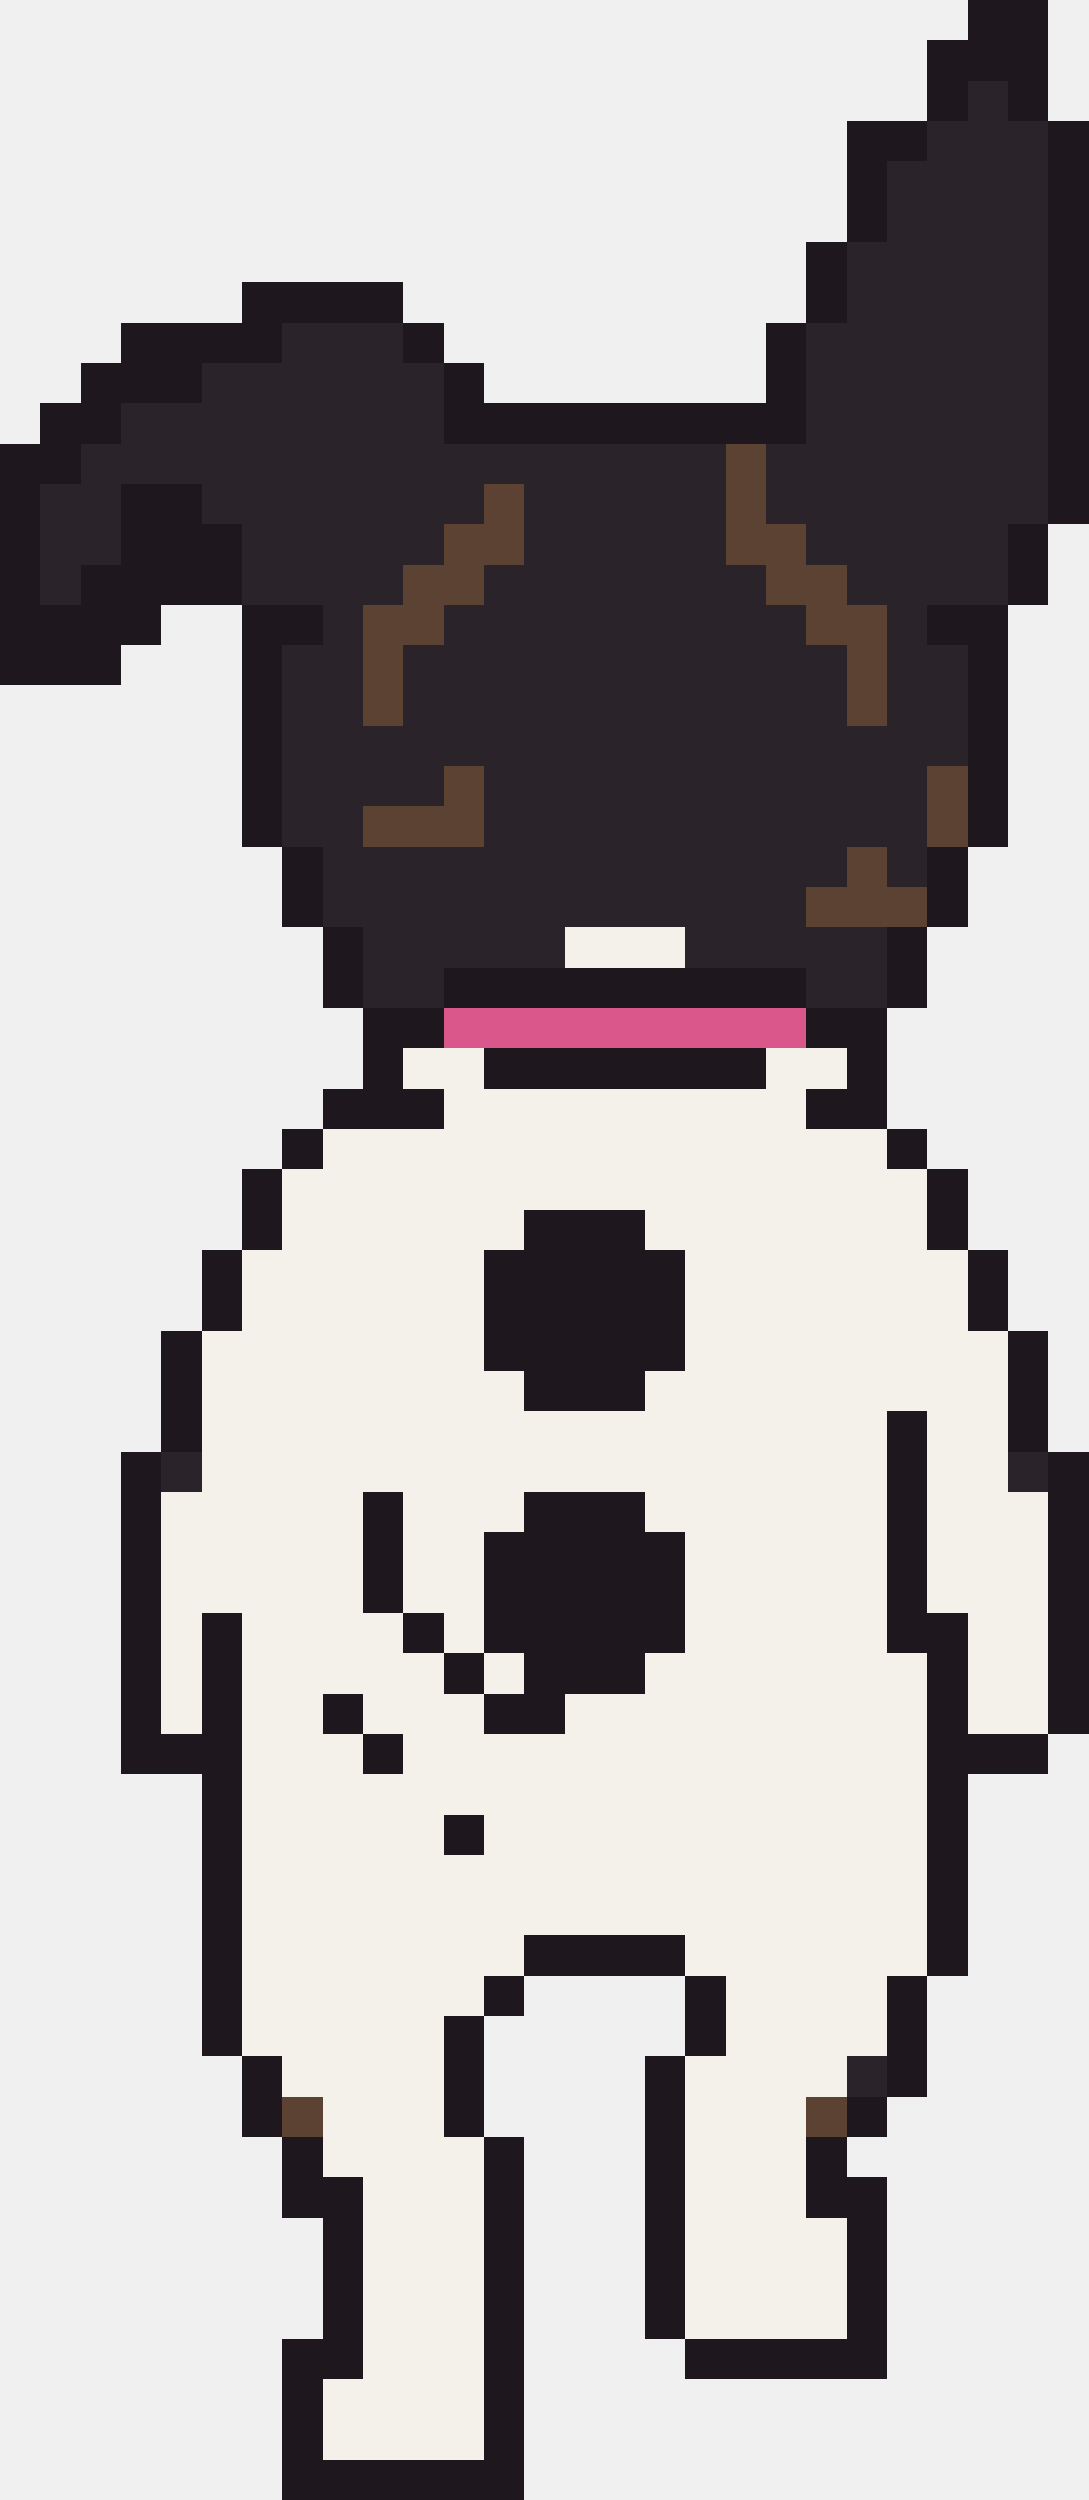
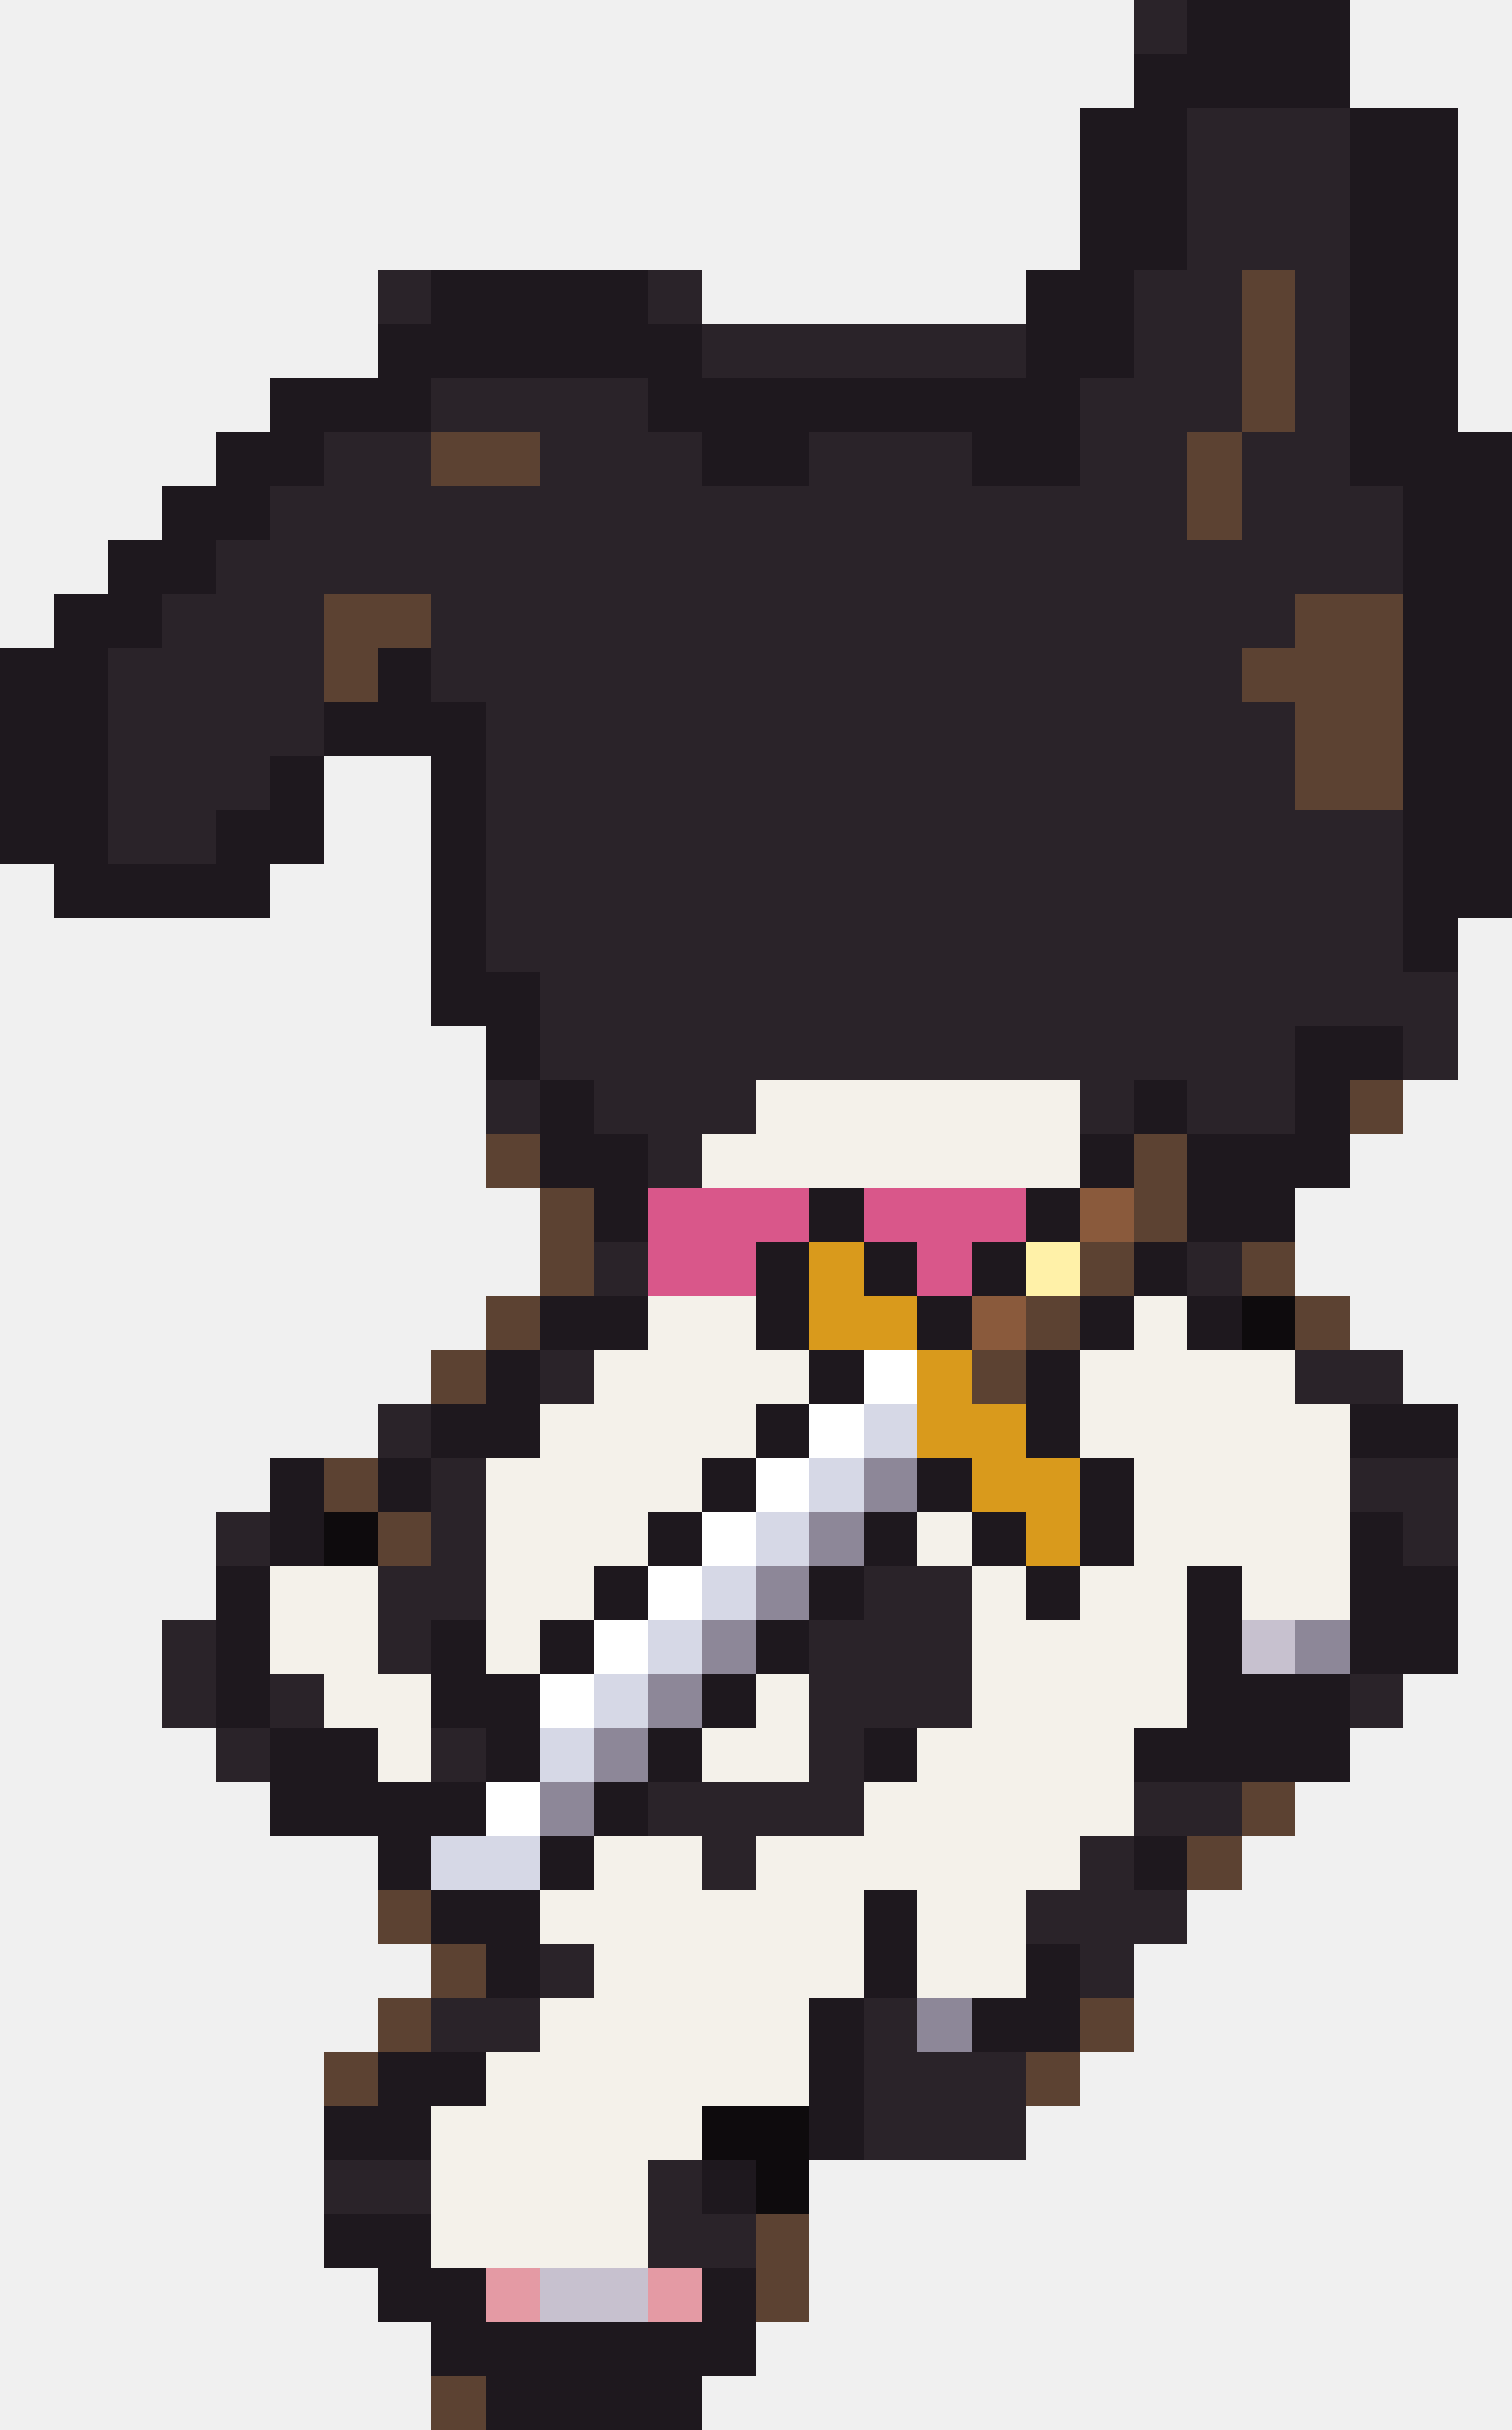
- <svg xmlns="http://www.w3.org/2000/svg" width="27" height="62" viewBox="0 0 27 62" shape-rendering="crispEdges">
-   <rect x="24" y="0" width="2" height="1" fill="#1e181e" />
-   <rect x="23" y="1" width="3" height="1" fill="#1e181e" />
-   <rect x="23" y="2" width="1" height="1" fill="#1e181e" />
-   <rect x="24" y="2" width="1" height="1" fill="#2a2329" />
-   <rect x="25" y="2" width="1" height="1" fill="#1e181e" />
-   <rect x="21" y="3" width="2" height="1" fill="#1e181e" />
-   <rect x="23" y="3" width="3" height="1" fill="#2a2329" />
-   <rect x="26" y="3" width="1" height="1" fill="#1e181e" />
-   <rect x="21" y="4" width="1" height="1" fill="#1e181e" />
-   <rect x="22" y="4" width="4" height="1" fill="#2a2329" />
-   <rect x="26" y="4" width="1" height="1" fill="#1e181e" />
-   <rect x="21" y="5" width="1" height="1" fill="#1e181e" />
-   <rect x="22" y="5" width="4" height="1" fill="#2a2329" />
-   <rect x="26" y="5" width="1" height="1" fill="#1e181e" />
-   <rect x="20" y="6" width="1" height="1" fill="#1e181e" />
-   <rect x="21" y="6" width="5" height="1" fill="#2a2329" />
-   <rect x="26" y="6" width="1" height="1" fill="#1e181e" />
-   <rect x="6" y="7" width="4" height="1" fill="#1e181e" />
-   <rect x="20" y="7" width="1" height="1" fill="#1e181e" />
-   <rect x="21" y="7" width="5" height="1" fill="#2a2329" />
-   <rect x="26" y="7" width="1" height="1" fill="#1e181e" />
-   <rect x="3" y="8" width="4" height="1" fill="#1e181e" />
-   <rect x="7" y="8" width="3" height="1" fill="#2a2329" />
-   <rect x="10" y="8" width="1" height="1" fill="#1e181e" />
-   <rect x="19" y="8" width="1" height="1" fill="#1e181e" />
-   <rect x="20" y="8" width="6" height="1" fill="#2a2329" />
-   <rect x="26" y="8" width="1" height="1" fill="#1e181e" />
-   <rect x="2" y="9" width="3" height="1" fill="#1e181e" />
-   <rect x="5" y="9" width="6" height="1" fill="#2a2329" />
-   <rect x="11" y="9" width="1" height="1" fill="#1e181e" />
-   <rect x="19" y="9" width="1" height="1" fill="#1e181e" />
-   <rect x="20" y="9" width="6" height="1" fill="#2a2329" />
-   <rect x="26" y="9" width="1" height="1" fill="#1e181e" />
-   <rect x="1" y="10" width="2" height="1" fill="#1e181e" />
-   <rect x="3" y="10" width="8" height="1" fill="#2a2329" />
-   <rect x="11" y="10" width="9" height="1" fill="#1e181e" />
-   <rect x="20" y="10" width="6" height="1" fill="#2a2329" />
-   <rect x="26" y="10" width="1" height="1" fill="#1e181e" />
-   <rect x="0" y="11" width="2" height="1" fill="#1e181e" />
-   <rect x="2" y="11" width="16" height="1" fill="#2a2329" />
-   <rect x="18" y="11" width="1" height="1" fill="#5c4232" />
-   <rect x="19" y="11" width="7" height="1" fill="#2a2329" />
-   <rect x="26" y="11" width="1" height="1" fill="#1e181e" />
-   <rect x="0" y="12" width="1" height="1" fill="#1e181e" />
-   <rect x="1" y="12" width="2" height="1" fill="#2a2329" />
-   <rect x="3" y="12" width="2" height="1" fill="#1e181e" />
-   <rect x="5" y="12" width="7" height="1" fill="#2a2329" />
-   <rect x="12" y="12" width="1" height="1" fill="#5c4232" />
-   <rect x="13" y="12" width="5" height="1" fill="#2a2329" />
-   <rect x="18" y="12" width="1" height="1" fill="#5c4232" />
-   <rect x="19" y="12" width="7" height="1" fill="#2a2329" />
-   <rect x="26" y="12" width="1" height="1" fill="#1e181e" />
-   <rect x="0" y="13" width="1" height="1" fill="#1e181e" />
-   <rect x="1" y="13" width="2" height="1" fill="#2a2329" />
-   <rect x="3" y="13" width="3" height="1" fill="#1e181e" />
-   <rect x="6" y="13" width="5" height="1" fill="#2a2329" />
-   <rect x="11" y="13" width="2" height="1" fill="#5c4232" />
-   <rect x="13" y="13" width="5" height="1" fill="#2a2329" />
-   <rect x="18" y="13" width="2" height="1" fill="#5c4232" />
-   <rect x="20" y="13" width="5" height="1" fill="#2a2329" />
-   <rect x="25" y="13" width="1" height="1" fill="#1e181e" />
-   <rect x="0" y="14" width="1" height="1" fill="#1e181e" />
-   <rect x="1" y="14" width="1" height="1" fill="#2a2329" />
-   <rect x="2" y="14" width="4" height="1" fill="#1e181e" />
-   <rect x="6" y="14" width="4" height="1" fill="#2a2329" />
-   <rect x="10" y="14" width="2" height="1" fill="#5c4232" />
-   <rect x="12" y="14" width="7" height="1" fill="#2a2329" />
-   <rect x="19" y="14" width="2" height="1" fill="#5c4232" />
-   <rect x="21" y="14" width="4" height="1" fill="#2a2329" />
-   <rect x="25" y="14" width="1" height="1" fill="#1e181e" />
-   <rect x="0" y="15" width="4" height="1" fill="#1e181e" />
-   <rect x="6" y="15" width="2" height="1" fill="#1e181e" />
-   <rect x="8" y="15" width="1" height="1" fill="#2a2329" />
-   <rect x="9" y="15" width="2" height="1" fill="#5c4232" />
-   <rect x="11" y="15" width="9" height="1" fill="#2a2329" />
-   <rect x="20" y="15" width="2" height="1" fill="#5c4232" />
-   <rect x="22" y="15" width="1" height="1" fill="#2a2329" />
-   <rect x="23" y="15" width="2" height="1" fill="#1e181e" />
-   <rect x="0" y="16" width="3" height="1" fill="#1e181e" />
-   <rect x="6" y="16" width="1" height="1" fill="#1e181e" />
-   <rect x="7" y="16" width="2" height="1" fill="#2a2329" />
-   <rect x="9" y="16" width="1" height="1" fill="#5c4232" />
-   <rect x="10" y="16" width="11" height="1" fill="#2a2329" />
-   <rect x="21" y="16" width="1" height="1" fill="#5c4232" />
-   <rect x="22" y="16" width="2" height="1" fill="#2a2329" />
-   <rect x="24" y="16" width="1" height="1" fill="#1e181e" />
-   <rect x="6" y="17" width="1" height="1" fill="#1e181e" />
-   <rect x="7" y="17" width="2" height="1" fill="#2a2329" />
-   <rect x="9" y="17" width="1" height="1" fill="#5c4232" />
-   <rect x="10" y="17" width="11" height="1" fill="#2a2329" />
-   <rect x="21" y="17" width="1" height="1" fill="#5c4232" />
-   <rect x="22" y="17" width="2" height="1" fill="#2a2329" />
-   <rect x="24" y="17" width="1" height="1" fill="#1e181e" />
-   <rect x="6" y="18" width="1" height="1" fill="#1e181e" />
-   <rect x="7" y="18" width="17" height="1" fill="#2a2329" />
-   <rect x="24" y="18" width="1" height="1" fill="#1e181e" />
-   <rect x="6" y="19" width="1" height="1" fill="#1e181e" />
-   <rect x="7" y="19" width="4" height="1" fill="#2a2329" />
-   <rect x="11" y="19" width="1" height="1" fill="#5c4232" />
-   <rect x="12" y="19" width="11" height="1" fill="#2a2329" />
-   <rect x="23" y="19" width="1" height="1" fill="#5c4232" />
-   <rect x="24" y="19" width="1" height="1" fill="#1e181e" />
-   <rect x="6" y="20" width="1" height="1" fill="#1e181e" />
-   <rect x="7" y="20" width="2" height="1" fill="#2a2329" />
-   <rect x="9" y="20" width="3" height="1" fill="#5c4232" />
-   <rect x="12" y="20" width="11" height="1" fill="#2a2329" />
-   <rect x="23" y="20" width="1" height="1" fill="#5c4232" />
+ <svg xmlns="http://www.w3.org/2000/svg" width="28" height="45" viewBox="0 0 28 45" shape-rendering="crispEdges">
+   <rect x="21" y="0" width="1" height="1" fill="#2a2329" />
+   <rect x="22" y="0" width="3" height="1" fill="#1e181e" />
+   <rect x="21" y="1" width="4" height="1" fill="#1e181e" />
+   <rect x="20" y="2" width="2" height="1" fill="#1e181e" />
+   <rect x="22" y="2" width="3" height="1" fill="#2a2329" />
+   <rect x="25" y="2" width="2" height="1" fill="#1e181e" />
+   <rect x="20" y="3" width="2" height="1" fill="#1e181e" />
+   <rect x="22" y="3" width="3" height="1" fill="#2a2329" />
+   <rect x="25" y="3" width="2" height="1" fill="#1e181e" />
+   <rect x="20" y="4" width="2" height="1" fill="#1e181e" />
+   <rect x="22" y="4" width="3" height="1" fill="#2a2329" />
+   <rect x="25" y="4" width="2" height="1" fill="#1e181e" />
+   <rect x="7" y="5" width="1" height="1" fill="#2a2329" />
+   <rect x="8" y="5" width="4" height="1" fill="#1e181e" />
+   <rect x="12" y="5" width="1" height="1" fill="#2a2329" />
+   <rect x="19" y="5" width="2" height="1" fill="#1e181e" />
+   <rect x="21" y="5" width="2" height="1" fill="#2a2329" />
+   <rect x="23" y="5" width="1" height="1" fill="#5c4232" />
+   <rect x="24" y="5" width="1" height="1" fill="#2a2329" />
+   <rect x="25" y="5" width="2" height="1" fill="#1e181e" />
+   <rect x="7" y="6" width="6" height="1" fill="#1e181e" />
+   <rect x="13" y="6" width="6" height="1" fill="#2a2329" />
+   <rect x="19" y="6" width="2" height="1" fill="#1e181e" />
+   <rect x="21" y="6" width="2" height="1" fill="#2a2329" />
+   <rect x="23" y="6" width="1" height="1" fill="#5c4232" />
+   <rect x="24" y="6" width="1" height="1" fill="#2a2329" />
+   <rect x="25" y="6" width="2" height="1" fill="#1e181e" />
+   <rect x="5" y="7" width="3" height="1" fill="#1e181e" />
+   <rect x="8" y="7" width="4" height="1" fill="#2a2329" />
+   <rect x="12" y="7" width="8" height="1" fill="#1e181e" />
+   <rect x="20" y="7" width="3" height="1" fill="#2a2329" />
+   <rect x="23" y="7" width="1" height="1" fill="#5c4232" />
+   <rect x="24" y="7" width="1" height="1" fill="#2a2329" />
+   <rect x="25" y="7" width="2" height="1" fill="#1e181e" />
+   <rect x="4" y="8" width="2" height="1" fill="#1e181e" />
+   <rect x="6" y="8" width="2" height="1" fill="#2a2329" />
+   <rect x="8" y="8" width="2" height="1" fill="#5c4232" />
+   <rect x="10" y="8" width="3" height="1" fill="#2a2329" />
+   <rect x="13" y="8" width="2" height="1" fill="#1e181e" />
+   <rect x="15" y="8" width="3" height="1" fill="#2a2329" />
+   <rect x="18" y="8" width="2" height="1" fill="#1e181e" />
+   <rect x="20" y="8" width="2" height="1" fill="#2a2329" />
+   <rect x="22" y="8" width="1" height="1" fill="#5c4232" />
+   <rect x="23" y="8" width="2" height="1" fill="#2a2329" />
+   <rect x="25" y="8" width="3" height="1" fill="#1e181e" />
+   <rect x="3" y="9" width="2" height="1" fill="#1e181e" />
+   <rect x="5" y="9" width="17" height="1" fill="#2a2329" />
+   <rect x="22" y="9" width="1" height="1" fill="#5c4232" />
+   <rect x="23" y="9" width="3" height="1" fill="#2a2329" />
+   <rect x="26" y="9" width="2" height="1" fill="#1e181e" />
+   <rect x="2" y="10" width="2" height="1" fill="#1e181e" />
+   <rect x="4" y="10" width="22" height="1" fill="#2a2329" />
+   <rect x="26" y="10" width="2" height="1" fill="#1e181e" />
+   <rect x="1" y="11" width="2" height="1" fill="#1e181e" />
+   <rect x="3" y="11" width="3" height="1" fill="#2a2329" />
+   <rect x="6" y="11" width="2" height="1" fill="#5c4232" />
+   <rect x="8" y="11" width="16" height="1" fill="#2a2329" />
+   <rect x="24" y="11" width="2" height="1" fill="#5c4232" />
+   <rect x="26" y="11" width="2" height="1" fill="#1e181e" />
+   <rect x="0" y="12" width="2" height="1" fill="#1e181e" />
+   <rect x="2" y="12" width="4" height="1" fill="#2a2329" />
+   <rect x="6" y="12" width="1" height="1" fill="#5c4232" />
+   <rect x="7" y="12" width="1" height="1" fill="#1e181e" />
+   <rect x="8" y="12" width="15" height="1" fill="#2a2329" />
+   <rect x="23" y="12" width="3" height="1" fill="#5c4232" />
+   <rect x="26" y="12" width="2" height="1" fill="#1e181e" />
+   <rect x="0" y="13" width="2" height="1" fill="#1e181e" />
+   <rect x="2" y="13" width="4" height="1" fill="#2a2329" />
+   <rect x="6" y="13" width="3" height="1" fill="#1e181e" />
+   <rect x="9" y="13" width="15" height="1" fill="#2a2329" />
+   <rect x="24" y="13" width="2" height="1" fill="#5c4232" />
+   <rect x="26" y="13" width="2" height="1" fill="#1e181e" />
+   <rect x="0" y="14" width="2" height="1" fill="#1e181e" />
+   <rect x="2" y="14" width="3" height="1" fill="#2a2329" />
+   <rect x="5" y="14" width="1" height="1" fill="#1e181e" />
+   <rect x="8" y="14" width="1" height="1" fill="#1e181e" />
+   <rect x="9" y="14" width="15" height="1" fill="#2a2329" />
+   <rect x="24" y="14" width="2" height="1" fill="#5c4232" />
+   <rect x="26" y="14" width="2" height="1" fill="#1e181e" />
+   <rect x="0" y="15" width="2" height="1" fill="#1e181e" />
+   <rect x="2" y="15" width="2" height="1" fill="#2a2329" />
+   <rect x="4" y="15" width="2" height="1" fill="#1e181e" />
+   <rect x="8" y="15" width="1" height="1" fill="#1e181e" />
+   <rect x="9" y="15" width="17" height="1" fill="#2a2329" />
+   <rect x="26" y="15" width="2" height="1" fill="#1e181e" />
+   <rect x="1" y="16" width="4" height="1" fill="#1e181e" />
+   <rect x="8" y="16" width="1" height="1" fill="#1e181e" />
+   <rect x="9" y="16" width="17" height="1" fill="#2a2329" />
+   <rect x="26" y="16" width="2" height="1" fill="#1e181e" />
+   <rect x="8" y="17" width="1" height="1" fill="#1e181e" />
+   <rect x="9" y="17" width="17" height="1" fill="#2a2329" />
+   <rect x="26" y="17" width="1" height="1" fill="#1e181e" />
+   <rect x="8" y="18" width="2" height="1" fill="#1e181e" />
+   <rect x="10" y="18" width="17" height="1" fill="#2a2329" />
+   <rect x="9" y="19" width="1" height="1" fill="#1e181e" />
+   <rect x="10" y="19" width="14" height="1" fill="#2a2329" />
+   <rect x="24" y="19" width="2" height="1" fill="#1e181e" />
+   <rect x="26" y="19" width="1" height="1" fill="#2a2329" />
+   <rect x="9" y="20" width="1" height="1" fill="#2a2329" />
+   <rect x="10" y="20" width="1" height="1" fill="#1e181e" />
+   <rect x="11" y="20" width="3" height="1" fill="#2a2329" />
+   <rect x="14" y="20" width="6" height="1" fill="#f4f1ea" />
+   <rect x="20" y="20" width="1" height="1" fill="#2a2329" />
+   <rect x="21" y="20" width="1" height="1" fill="#1e181e" />
+   <rect x="22" y="20" width="2" height="1" fill="#2a2329" />
  <rect x="24" y="20" width="1" height="1" fill="#1e181e" />
-   <rect x="7" y="21" width="1" height="1" fill="#1e181e" />
-   <rect x="8" y="21" width="13" height="1" fill="#2a2329" />
+   <rect x="25" y="20" width="1" height="1" fill="#5c4232" />
+   <rect x="9" y="21" width="1" height="1" fill="#5c4232" />
+   <rect x="10" y="21" width="2" height="1" fill="#1e181e" />
+   <rect x="12" y="21" width="1" height="1" fill="#2a2329" />
+   <rect x="13" y="21" width="7" height="1" fill="#f4f1ea" />
+   <rect x="20" y="21" width="1" height="1" fill="#1e181e" />
  <rect x="21" y="21" width="1" height="1" fill="#5c4232" />
-   <rect x="22" y="21" width="1" height="1" fill="#2a2329" />
-   <rect x="23" y="21" width="1" height="1" fill="#1e181e" />
-   <rect x="7" y="22" width="1" height="1" fill="#1e181e" />
-   <rect x="8" y="22" width="12" height="1" fill="#2a2329" />
-   <rect x="20" y="22" width="3" height="1" fill="#5c4232" />
-   <rect x="23" y="22" width="1" height="1" fill="#1e181e" />
-   <rect x="8" y="23" width="1" height="1" fill="#1e181e" />
-   <rect x="9" y="23" width="5" height="1" fill="#2a2329" />
-   <rect x="14" y="23" width="3" height="1" fill="#f4f1ea" />
-   <rect x="17" y="23" width="5" height="1" fill="#2a2329" />
-   <rect x="22" y="23" width="1" height="1" fill="#1e181e" />
-   <rect x="8" y="24" width="1" height="1" fill="#1e181e" />
-   <rect x="9" y="24" width="2" height="1" fill="#2a2329" />
-   <rect x="11" y="24" width="9" height="1" fill="#1e181e" />
-   <rect x="20" y="24" width="2" height="1" fill="#2a2329" />
+   <rect x="22" y="21" width="3" height="1" fill="#1e181e" />
+   <rect x="10" y="22" width="1" height="1" fill="#5c4232" />
+   <rect x="11" y="22" width="1" height="1" fill="#1e181e" />
+   <rect x="12" y="22" width="3" height="1" fill="#d9578a" />
+   <rect x="15" y="22" width="1" height="1" fill="#1e181e" />
+   <rect x="16" y="22" width="3" height="1" fill="#d9578a" />
+   <rect x="19" y="22" width="1" height="1" fill="#1e181e" />
+   <rect x="20" y="22" width="1" height="1" fill="#8a5a3c" />
+   <rect x="21" y="22" width="1" height="1" fill="#5c4232" />
+   <rect x="22" y="22" width="2" height="1" fill="#1e181e" />
+   <rect x="10" y="23" width="1" height="1" fill="#5c4232" />
+   <rect x="11" y="23" width="1" height="1" fill="#2a2329" />
+   <rect x="12" y="23" width="2" height="1" fill="#d9578a" />
+   <rect x="14" y="23" width="1" height="1" fill="#1e181e" />
+   <rect x="15" y="23" width="1" height="1" fill="#d99a1c" />
+   <rect x="16" y="23" width="1" height="1" fill="#1e181e" />
+   <rect x="17" y="23" width="1" height="1" fill="#d9578a" />
+   <rect x="18" y="23" width="1" height="1" fill="#1e181e" />
+   <rect x="19" y="23" width="1" height="1" fill="#fff1a8" />
+   <rect x="20" y="23" width="1" height="1" fill="#5c4232" />
+   <rect x="21" y="23" width="1" height="1" fill="#1e181e" />
+   <rect x="22" y="23" width="1" height="1" fill="#2a2329" />
+   <rect x="23" y="23" width="1" height="1" fill="#5c4232" />
+   <rect x="9" y="24" width="1" height="1" fill="#5c4232" />
+   <rect x="10" y="24" width="2" height="1" fill="#1e181e" />
+   <rect x="12" y="24" width="2" height="1" fill="#f4f1ea" />
+   <rect x="14" y="24" width="1" height="1" fill="#1e181e" />
+   <rect x="15" y="24" width="2" height="1" fill="#d99a1c" />
+   <rect x="17" y="24" width="1" height="1" fill="#1e181e" />
+   <rect x="18" y="24" width="1" height="1" fill="#8a5a3c" />
+   <rect x="19" y="24" width="1" height="1" fill="#5c4232" />
+   <rect x="20" y="24" width="1" height="1" fill="#1e181e" />
+   <rect x="21" y="24" width="1" height="1" fill="#f4f1ea" />
  <rect x="22" y="24" width="1" height="1" fill="#1e181e" />
-   <rect x="9" y="25" width="2" height="1" fill="#1e181e" />
-   <rect x="11" y="25" width="9" height="1" fill="#d9578a" />
-   <rect x="20" y="25" width="2" height="1" fill="#1e181e" />
-   <rect x="9" y="26" width="1" height="1" fill="#1e181e" />
-   <rect x="10" y="26" width="2" height="1" fill="#f4f1ea" />
-   <rect x="12" y="26" width="7" height="1" fill="#1e181e" />
-   <rect x="19" y="26" width="2" height="1" fill="#f4f1ea" />
-   <rect x="21" y="26" width="1" height="1" fill="#1e181e" />
-   <rect x="8" y="27" width="3" height="1" fill="#1e181e" />
-   <rect x="11" y="27" width="9" height="1" fill="#f4f1ea" />
-   <rect x="20" y="27" width="2" height="1" fill="#1e181e" />
-   <rect x="7" y="28" width="1" height="1" fill="#1e181e" />
-   <rect x="8" y="28" width="14" height="1" fill="#f4f1ea" />
-   <rect x="22" y="28" width="1" height="1" fill="#1e181e" />
-   <rect x="6" y="29" width="1" height="1" fill="#1e181e" />
-   <rect x="7" y="29" width="16" height="1" fill="#f4f1ea" />
-   <rect x="23" y="29" width="1" height="1" fill="#1e181e" />
-   <rect x="6" y="30" width="1" height="1" fill="#1e181e" />
-   <rect x="7" y="30" width="6" height="1" fill="#f4f1ea" />
-   <rect x="13" y="30" width="3" height="1" fill="#1e181e" />
-   <rect x="16" y="30" width="7" height="1" fill="#f4f1ea" />
-   <rect x="23" y="30" width="1" height="1" fill="#1e181e" />
-   <rect x="5" y="31" width="1" height="1" fill="#1e181e" />
-   <rect x="6" y="31" width="6" height="1" fill="#f4f1ea" />
-   <rect x="12" y="31" width="5" height="1" fill="#1e181e" />
-   <rect x="17" y="31" width="7" height="1" fill="#f4f1ea" />
-   <rect x="24" y="31" width="1" height="1" fill="#1e181e" />
-   <rect x="5" y="32" width="1" height="1" fill="#1e181e" />
-   <rect x="6" y="32" width="6" height="1" fill="#f4f1ea" />
-   <rect x="12" y="32" width="5" height="1" fill="#1e181e" />
-   <rect x="17" y="32" width="7" height="1" fill="#f4f1ea" />
-   <rect x="24" y="32" width="1" height="1" fill="#1e181e" />
-   <rect x="4" y="33" width="1" height="1" fill="#1e181e" />
-   <rect x="5" y="33" width="7" height="1" fill="#f4f1ea" />
-   <rect x="12" y="33" width="5" height="1" fill="#1e181e" />
-   <rect x="17" y="33" width="8" height="1" fill="#f4f1ea" />
-   <rect x="25" y="33" width="1" height="1" fill="#1e181e" />
-   <rect x="4" y="34" width="1" height="1" fill="#1e181e" />
-   <rect x="5" y="34" width="8" height="1" fill="#f4f1ea" />
-   <rect x="13" y="34" width="3" height="1" fill="#1e181e" />
-   <rect x="16" y="34" width="9" height="1" fill="#f4f1ea" />
-   <rect x="25" y="34" width="1" height="1" fill="#1e181e" />
-   <rect x="4" y="35" width="1" height="1" fill="#1e181e" />
-   <rect x="5" y="35" width="17" height="1" fill="#f4f1ea" />
-   <rect x="22" y="35" width="1" height="1" fill="#1e181e" />
-   <rect x="23" y="35" width="2" height="1" fill="#f4f1ea" />
-   <rect x="25" y="35" width="1" height="1" fill="#1e181e" />
-   <rect x="3" y="36" width="1" height="1" fill="#1e181e" />
-   <rect x="4" y="36" width="1" height="1" fill="#2a2329" />
-   <rect x="5" y="36" width="17" height="1" fill="#f4f1ea" />
-   <rect x="22" y="36" width="1" height="1" fill="#1e181e" />
-   <rect x="23" y="36" width="2" height="1" fill="#f4f1ea" />
-   <rect x="25" y="36" width="1" height="1" fill="#2a2329" />
-   <rect x="26" y="36" width="1" height="1" fill="#1e181e" />
-   <rect x="3" y="37" width="1" height="1" fill="#1e181e" />
-   <rect x="4" y="37" width="5" height="1" fill="#f4f1ea" />
-   <rect x="9" y="37" width="1" height="1" fill="#1e181e" />
-   <rect x="10" y="37" width="3" height="1" fill="#f4f1ea" />
-   <rect x="13" y="37" width="3" height="1" fill="#1e181e" />
-   <rect x="16" y="37" width="6" height="1" fill="#f4f1ea" />
-   <rect x="22" y="37" width="1" height="1" fill="#1e181e" />
-   <rect x="23" y="37" width="3" height="1" fill="#f4f1ea" />
-   <rect x="26" y="37" width="1" height="1" fill="#1e181e" />
-   <rect x="3" y="38" width="1" height="1" fill="#1e181e" />
-   <rect x="4" y="38" width="5" height="1" fill="#f4f1ea" />
-   <rect x="9" y="38" width="1" height="1" fill="#1e181e" />
-   <rect x="10" y="38" width="2" height="1" fill="#f4f1ea" />
-   <rect x="12" y="38" width="5" height="1" fill="#1e181e" />
-   <rect x="17" y="38" width="5" height="1" fill="#f4f1ea" />
-   <rect x="22" y="38" width="1" height="1" fill="#1e181e" />
-   <rect x="23" y="38" width="3" height="1" fill="#f4f1ea" />
-   <rect x="26" y="38" width="1" height="1" fill="#1e181e" />
-   <rect x="3" y="39" width="1" height="1" fill="#1e181e" />
-   <rect x="4" y="39" width="5" height="1" fill="#f4f1ea" />
-   <rect x="9" y="39" width="1" height="1" fill="#1e181e" />
-   <rect x="10" y="39" width="2" height="1" fill="#f4f1ea" />
-   <rect x="12" y="39" width="5" height="1" fill="#1e181e" />
-   <rect x="17" y="39" width="5" height="1" fill="#f4f1ea" />
-   <rect x="22" y="39" width="1" height="1" fill="#1e181e" />
-   <rect x="23" y="39" width="3" height="1" fill="#f4f1ea" />
-   <rect x="26" y="39" width="1" height="1" fill="#1e181e" />
-   <rect x="3" y="40" width="1" height="1" fill="#1e181e" />
-   <rect x="4" y="40" width="1" height="1" fill="#f4f1ea" />
-   <rect x="5" y="40" width="1" height="1" fill="#1e181e" />
-   <rect x="6" y="40" width="4" height="1" fill="#f4f1ea" />
-   <rect x="10" y="40" width="1" height="1" fill="#1e181e" />
-   <rect x="11" y="40" width="1" height="1" fill="#f4f1ea" />
-   <rect x="12" y="40" width="5" height="1" fill="#1e181e" />
-   <rect x="17" y="40" width="5" height="1" fill="#f4f1ea" />
-   <rect x="22" y="40" width="2" height="1" fill="#1e181e" />
-   <rect x="24" y="40" width="2" height="1" fill="#f4f1ea" />
-   <rect x="26" y="40" width="1" height="1" fill="#1e181e" />
-   <rect x="3" y="41" width="1" height="1" fill="#1e181e" />
-   <rect x="4" y="41" width="1" height="1" fill="#f4f1ea" />
-   <rect x="5" y="41" width="1" height="1" fill="#1e181e" />
-   <rect x="6" y="41" width="5" height="1" fill="#f4f1ea" />
-   <rect x="11" y="41" width="1" height="1" fill="#1e181e" />
-   <rect x="12" y="41" width="1" height="1" fill="#f4f1ea" />
-   <rect x="13" y="41" width="3" height="1" fill="#1e181e" />
-   <rect x="16" y="41" width="7" height="1" fill="#f4f1ea" />
-   <rect x="23" y="41" width="1" height="1" fill="#1e181e" />
-   <rect x="24" y="41" width="2" height="1" fill="#f4f1ea" />
-   <rect x="26" y="41" width="1" height="1" fill="#1e181e" />
-   <rect x="3" y="42" width="1" height="1" fill="#1e181e" />
-   <rect x="4" y="42" width="1" height="1" fill="#f4f1ea" />
-   <rect x="5" y="42" width="1" height="1" fill="#1e181e" />
-   <rect x="6" y="42" width="2" height="1" fill="#f4f1ea" />
-   <rect x="8" y="42" width="1" height="1" fill="#1e181e" />
-   <rect x="9" y="42" width="3" height="1" fill="#f4f1ea" />
-   <rect x="12" y="42" width="2" height="1" fill="#1e181e" />
-   <rect x="14" y="42" width="9" height="1" fill="#f4f1ea" />
-   <rect x="23" y="42" width="1" height="1" fill="#1e181e" />
-   <rect x="24" y="42" width="2" height="1" fill="#f4f1ea" />
-   <rect x="26" y="42" width="1" height="1" fill="#1e181e" />
-   <rect x="3" y="43" width="3" height="1" fill="#1e181e" />
-   <rect x="6" y="43" width="3" height="1" fill="#f4f1ea" />
-   <rect x="9" y="43" width="1" height="1" fill="#1e181e" />
-   <rect x="10" y="43" width="13" height="1" fill="#f4f1ea" />
-   <rect x="23" y="43" width="3" height="1" fill="#1e181e" />
-   <rect x="5" y="44" width="1" height="1" fill="#1e181e" />
-   <rect x="6" y="44" width="17" height="1" fill="#f4f1ea" />
-   <rect x="23" y="44" width="1" height="1" fill="#1e181e" />
-   <rect x="5" y="45" width="1" height="1" fill="#1e181e" />
-   <rect x="6" y="45" width="5" height="1" fill="#f4f1ea" />
-   <rect x="11" y="45" width="1" height="1" fill="#1e181e" />
-   <rect x="12" y="45" width="11" height="1" fill="#f4f1ea" />
-   <rect x="23" y="45" width="1" height="1" fill="#1e181e" />
-   <rect x="5" y="46" width="1" height="1" fill="#1e181e" />
-   <rect x="6" y="46" width="17" height="1" fill="#f4f1ea" />
-   <rect x="23" y="46" width="1" height="1" fill="#1e181e" />
-   <rect x="5" y="47" width="1" height="1" fill="#1e181e" />
-   <rect x="6" y="47" width="17" height="1" fill="#f4f1ea" />
-   <rect x="23" y="47" width="1" height="1" fill="#1e181e" />
-   <rect x="5" y="48" width="1" height="1" fill="#1e181e" />
-   <rect x="6" y="48" width="7" height="1" fill="#f4f1ea" />
-   <rect x="13" y="48" width="4" height="1" fill="#1e181e" />
-   <rect x="17" y="48" width="6" height="1" fill="#f4f1ea" />
-   <rect x="23" y="48" width="1" height="1" fill="#1e181e" />
-   <rect x="5" y="49" width="1" height="1" fill="#1e181e" />
-   <rect x="6" y="49" width="6" height="1" fill="#f4f1ea" />
-   <rect x="12" y="49" width="1" height="1" fill="#1e181e" />
-   <rect x="17" y="49" width="1" height="1" fill="#1e181e" />
-   <rect x="18" y="49" width="4" height="1" fill="#f4f1ea" />
-   <rect x="22" y="49" width="1" height="1" fill="#1e181e" />
-   <rect x="5" y="50" width="1" height="1" fill="#1e181e" />
-   <rect x="6" y="50" width="5" height="1" fill="#f4f1ea" />
-   <rect x="11" y="50" width="1" height="1" fill="#1e181e" />
-   <rect x="17" y="50" width="1" height="1" fill="#1e181e" />
-   <rect x="18" y="50" width="4" height="1" fill="#f4f1ea" />
-   <rect x="22" y="50" width="1" height="1" fill="#1e181e" />
-   <rect x="6" y="51" width="1" height="1" fill="#1e181e" />
-   <rect x="7" y="51" width="4" height="1" fill="#f4f1ea" />
-   <rect x="11" y="51" width="1" height="1" fill="#1e181e" />
-   <rect x="16" y="51" width="1" height="1" fill="#1e181e" />
-   <rect x="17" y="51" width="4" height="1" fill="#f4f1ea" />
-   <rect x="21" y="51" width="1" height="1" fill="#2a2329" />
-   <rect x="22" y="51" width="1" height="1" fill="#1e181e" />
-   <rect x="6" y="52" width="1" height="1" fill="#1e181e" />
-   <rect x="7" y="52" width="1" height="1" fill="#5c4232" />
-   <rect x="8" y="52" width="3" height="1" fill="#f4f1ea" />
-   <rect x="11" y="52" width="1" height="1" fill="#1e181e" />
-   <rect x="16" y="52" width="1" height="1" fill="#1e181e" />
-   <rect x="17" y="52" width="3" height="1" fill="#f4f1ea" />
-   <rect x="20" y="52" width="1" height="1" fill="#5c4232" />
-   <rect x="21" y="52" width="1" height="1" fill="#1e181e" />
-   <rect x="7" y="53" width="1" height="1" fill="#1e181e" />
-   <rect x="8" y="53" width="4" height="1" fill="#f4f1ea" />
-   <rect x="12" y="53" width="1" height="1" fill="#1e181e" />
-   <rect x="16" y="53" width="1" height="1" fill="#1e181e" />
-   <rect x="17" y="53" width="3" height="1" fill="#f4f1ea" />
-   <rect x="20" y="53" width="1" height="1" fill="#1e181e" />
-   <rect x="7" y="54" width="2" height="1" fill="#1e181e" />
-   <rect x="9" y="54" width="3" height="1" fill="#f4f1ea" />
-   <rect x="12" y="54" width="1" height="1" fill="#1e181e" />
-   <rect x="16" y="54" width="1" height="1" fill="#1e181e" />
-   <rect x="17" y="54" width="3" height="1" fill="#f4f1ea" />
-   <rect x="20" y="54" width="2" height="1" fill="#1e181e" />
-   <rect x="8" y="55" width="1" height="1" fill="#1e181e" />
-   <rect x="9" y="55" width="3" height="1" fill="#f4f1ea" />
-   <rect x="12" y="55" width="1" height="1" fill="#1e181e" />
-   <rect x="16" y="55" width="1" height="1" fill="#1e181e" />
-   <rect x="17" y="55" width="4" height="1" fill="#f4f1ea" />
-   <rect x="21" y="55" width="1" height="1" fill="#1e181e" />
-   <rect x="8" y="56" width="1" height="1" fill="#1e181e" />
-   <rect x="9" y="56" width="3" height="1" fill="#f4f1ea" />
-   <rect x="12" y="56" width="1" height="1" fill="#1e181e" />
-   <rect x="16" y="56" width="1" height="1" fill="#1e181e" />
-   <rect x="17" y="56" width="4" height="1" fill="#f4f1ea" />
-   <rect x="21" y="56" width="1" height="1" fill="#1e181e" />
-   <rect x="8" y="57" width="1" height="1" fill="#1e181e" />
-   <rect x="9" y="57" width="3" height="1" fill="#f4f1ea" />
-   <rect x="12" y="57" width="1" height="1" fill="#1e181e" />
-   <rect x="16" y="57" width="1" height="1" fill="#1e181e" />
-   <rect x="17" y="57" width="4" height="1" fill="#f4f1ea" />
-   <rect x="21" y="57" width="1" height="1" fill="#1e181e" />
-   <rect x="7" y="58" width="2" height="1" fill="#1e181e" />
-   <rect x="9" y="58" width="3" height="1" fill="#f4f1ea" />
-   <rect x="12" y="58" width="1" height="1" fill="#1e181e" />
-   <rect x="17" y="58" width="5" height="1" fill="#1e181e" />
-   <rect x="7" y="59" width="1" height="1" fill="#1e181e" />
-   <rect x="8" y="59" width="4" height="1" fill="#f4f1ea" />
-   <rect x="12" y="59" width="1" height="1" fill="#1e181e" />
-   <rect x="7" y="60" width="1" height="1" fill="#1e181e" />
-   <rect x="8" y="60" width="4" height="1" fill="#f4f1ea" />
-   <rect x="12" y="60" width="1" height="1" fill="#1e181e" />
-   <rect x="7" y="61" width="6" height="1" fill="#1e181e" />
+   <rect x="23" y="24" width="1" height="1" fill="#0e0b0d" />
+   <rect x="24" y="24" width="1" height="1" fill="#5c4232" />
+   <rect x="8" y="25" width="1" height="1" fill="#5c4232" />
+   <rect x="9" y="25" width="1" height="1" fill="#1e181e" />
+   <rect x="10" y="25" width="1" height="1" fill="#2a2329" />
+   <rect x="11" y="25" width="4" height="1" fill="#f4f1ea" />
+   <rect x="15" y="25" width="1" height="1" fill="#1e181e" />
+   <rect x="16" y="25" width="1" height="1" fill="#ffffff" />
+   <rect x="17" y="25" width="1" height="1" fill="#d99a1c" />
+   <rect x="18" y="25" width="1" height="1" fill="#5c4232" />
+   <rect x="19" y="25" width="1" height="1" fill="#1e181e" />
+   <rect x="20" y="25" width="4" height="1" fill="#f4f1ea" />
+   <rect x="24" y="25" width="2" height="1" fill="#2a2329" />
+   <rect x="7" y="26" width="1" height="1" fill="#2a2329" />
+   <rect x="8" y="26" width="2" height="1" fill="#1e181e" />
+   <rect x="10" y="26" width="4" height="1" fill="#f4f1ea" />
+   <rect x="14" y="26" width="1" height="1" fill="#1e181e" />
+   <rect x="15" y="26" width="1" height="1" fill="#ffffff" />
+   <rect x="16" y="26" width="1" height="1" fill="#d6d8e6" />
+   <rect x="17" y="26" width="2" height="1" fill="#d99a1c" />
+   <rect x="19" y="26" width="1" height="1" fill="#1e181e" />
+   <rect x="20" y="26" width="5" height="1" fill="#f4f1ea" />
+   <rect x="25" y="26" width="2" height="1" fill="#1e181e" />
+   <rect x="5" y="27" width="1" height="1" fill="#1e181e" />
+   <rect x="6" y="27" width="1" height="1" fill="#5c4232" />
+   <rect x="7" y="27" width="1" height="1" fill="#1e181e" />
+   <rect x="8" y="27" width="1" height="1" fill="#2a2329" />
+   <rect x="9" y="27" width="4" height="1" fill="#f4f1ea" />
+   <rect x="13" y="27" width="1" height="1" fill="#1e181e" />
+   <rect x="14" y="27" width="1" height="1" fill="#ffffff" />
+   <rect x="15" y="27" width="1" height="1" fill="#d6d8e6" />
+   <rect x="16" y="27" width="1" height="1" fill="#8d8798" />
+   <rect x="17" y="27" width="1" height="1" fill="#1e181e" />
+   <rect x="18" y="27" width="2" height="1" fill="#d99a1c" />
+   <rect x="20" y="27" width="1" height="1" fill="#1e181e" />
+   <rect x="21" y="27" width="4" height="1" fill="#f4f1ea" />
+   <rect x="25" y="27" width="2" height="1" fill="#2a2329" />
+   <rect x="4" y="28" width="1" height="1" fill="#2a2329" />
+   <rect x="5" y="28" width="1" height="1" fill="#1e181e" />
+   <rect x="6" y="28" width="1" height="1" fill="#0e0b0d" />
+   <rect x="7" y="28" width="1" height="1" fill="#5c4232" />
+   <rect x="8" y="28" width="1" height="1" fill="#2a2329" />
+   <rect x="9" y="28" width="3" height="1" fill="#f4f1ea" />
+   <rect x="12" y="28" width="1" height="1" fill="#1e181e" />
+   <rect x="13" y="28" width="1" height="1" fill="#ffffff" />
+   <rect x="14" y="28" width="1" height="1" fill="#d6d8e6" />
+   <rect x="15" y="28" width="1" height="1" fill="#8d8798" />
+   <rect x="16" y="28" width="1" height="1" fill="#1e181e" />
+   <rect x="17" y="28" width="1" height="1" fill="#f4f1ea" />
+   <rect x="18" y="28" width="1" height="1" fill="#1e181e" />
+   <rect x="19" y="28" width="1" height="1" fill="#d99a1c" />
+   <rect x="20" y="28" width="1" height="1" fill="#1e181e" />
+   <rect x="21" y="28" width="4" height="1" fill="#f4f1ea" />
+   <rect x="25" y="28" width="1" height="1" fill="#1e181e" />
+   <rect x="26" y="28" width="1" height="1" fill="#2a2329" />
+   <rect x="4" y="29" width="1" height="1" fill="#1e181e" />
+   <rect x="5" y="29" width="2" height="1" fill="#f4f1ea" />
+   <rect x="7" y="29" width="2" height="1" fill="#2a2329" />
+   <rect x="9" y="29" width="2" height="1" fill="#f4f1ea" />
+   <rect x="11" y="29" width="1" height="1" fill="#1e181e" />
+   <rect x="12" y="29" width="1" height="1" fill="#ffffff" />
+   <rect x="13" y="29" width="1" height="1" fill="#d6d8e6" />
+   <rect x="14" y="29" width="1" height="1" fill="#8d8798" />
+   <rect x="15" y="29" width="1" height="1" fill="#1e181e" />
+   <rect x="16" y="29" width="2" height="1" fill="#2a2329" />
+   <rect x="18" y="29" width="1" height="1" fill="#f4f1ea" />
+   <rect x="19" y="29" width="1" height="1" fill="#1e181e" />
+   <rect x="20" y="29" width="2" height="1" fill="#f4f1ea" />
+   <rect x="22" y="29" width="1" height="1" fill="#1e181e" />
+   <rect x="23" y="29" width="2" height="1" fill="#f4f1ea" />
+   <rect x="25" y="29" width="2" height="1" fill="#1e181e" />
+   <rect x="3" y="30" width="1" height="1" fill="#2a2329" />
+   <rect x="4" y="30" width="1" height="1" fill="#1e181e" />
+   <rect x="5" y="30" width="2" height="1" fill="#f4f1ea" />
+   <rect x="7" y="30" width="1" height="1" fill="#2a2329" />
+   <rect x="8" y="30" width="1" height="1" fill="#1e181e" />
+   <rect x="9" y="30" width="1" height="1" fill="#f4f1ea" />
+   <rect x="10" y="30" width="1" height="1" fill="#1e181e" />
+   <rect x="11" y="30" width="1" height="1" fill="#ffffff" />
+   <rect x="12" y="30" width="1" height="1" fill="#d6d8e6" />
+   <rect x="13" y="30" width="1" height="1" fill="#8d8798" />
+   <rect x="14" y="30" width="1" height="1" fill="#1e181e" />
+   <rect x="15" y="30" width="3" height="1" fill="#2a2329" />
+   <rect x="18" y="30" width="4" height="1" fill="#f4f1ea" />
+   <rect x="22" y="30" width="1" height="1" fill="#1e181e" />
+   <rect x="23" y="30" width="1" height="1" fill="#c7c1cf" />
+   <rect x="24" y="30" width="1" height="1" fill="#8d8798" />
+   <rect x="25" y="30" width="2" height="1" fill="#1e181e" />
+   <rect x="3" y="31" width="1" height="1" fill="#2a2329" />
+   <rect x="4" y="31" width="1" height="1" fill="#1e181e" />
+   <rect x="5" y="31" width="1" height="1" fill="#2a2329" />
+   <rect x="6" y="31" width="2" height="1" fill="#f4f1ea" />
+   <rect x="8" y="31" width="2" height="1" fill="#1e181e" />
+   <rect x="10" y="31" width="1" height="1" fill="#ffffff" />
+   <rect x="11" y="31" width="1" height="1" fill="#d6d8e6" />
+   <rect x="12" y="31" width="1" height="1" fill="#8d8798" />
+   <rect x="13" y="31" width="1" height="1" fill="#1e181e" />
+   <rect x="14" y="31" width="1" height="1" fill="#f4f1ea" />
+   <rect x="15" y="31" width="3" height="1" fill="#2a2329" />
+   <rect x="18" y="31" width="4" height="1" fill="#f4f1ea" />
+   <rect x="22" y="31" width="3" height="1" fill="#1e181e" />
+   <rect x="25" y="31" width="1" height="1" fill="#2a2329" />
+   <rect x="4" y="32" width="1" height="1" fill="#2a2329" />
+   <rect x="5" y="32" width="2" height="1" fill="#1e181e" />
+   <rect x="7" y="32" width="1" height="1" fill="#f4f1ea" />
+   <rect x="8" y="32" width="1" height="1" fill="#2a2329" />
+   <rect x="9" y="32" width="1" height="1" fill="#1e181e" />
+   <rect x="10" y="32" width="1" height="1" fill="#d6d8e6" />
+   <rect x="11" y="32" width="1" height="1" fill="#8d8798" />
+   <rect x="12" y="32" width="1" height="1" fill="#1e181e" />
+   <rect x="13" y="32" width="2" height="1" fill="#f4f1ea" />
+   <rect x="15" y="32" width="1" height="1" fill="#2a2329" />
+   <rect x="16" y="32" width="1" height="1" fill="#1e181e" />
+   <rect x="17" y="32" width="4" height="1" fill="#f4f1ea" />
+   <rect x="21" y="32" width="4" height="1" fill="#1e181e" />
+   <rect x="5" y="33" width="4" height="1" fill="#1e181e" />
+   <rect x="9" y="33" width="1" height="1" fill="#ffffff" />
+   <rect x="10" y="33" width="1" height="1" fill="#8d8798" />
+   <rect x="11" y="33" width="1" height="1" fill="#1e181e" />
+   <rect x="12" y="33" width="4" height="1" fill="#2a2329" />
+   <rect x="16" y="33" width="5" height="1" fill="#f4f1ea" />
+   <rect x="21" y="33" width="2" height="1" fill="#2a2329" />
+   <rect x="23" y="33" width="1" height="1" fill="#5c4232" />
+   <rect x="7" y="34" width="1" height="1" fill="#1e181e" />
+   <rect x="8" y="34" width="2" height="1" fill="#d6d8e6" />
+   <rect x="10" y="34" width="1" height="1" fill="#1e181e" />
+   <rect x="11" y="34" width="2" height="1" fill="#f4f1ea" />
+   <rect x="13" y="34" width="1" height="1" fill="#2a2329" />
+   <rect x="14" y="34" width="6" height="1" fill="#f4f1ea" />
+   <rect x="20" y="34" width="1" height="1" fill="#2a2329" />
+   <rect x="21" y="34" width="1" height="1" fill="#1e181e" />
+   <rect x="22" y="34" width="1" height="1" fill="#5c4232" />
+   <rect x="7" y="35" width="1" height="1" fill="#5c4232" />
+   <rect x="8" y="35" width="2" height="1" fill="#1e181e" />
+   <rect x="10" y="35" width="6" height="1" fill="#f4f1ea" />
+   <rect x="16" y="35" width="1" height="1" fill="#1e181e" />
+   <rect x="17" y="35" width="2" height="1" fill="#f4f1ea" />
+   <rect x="19" y="35" width="3" height="1" fill="#2a2329" />
+   <rect x="8" y="36" width="1" height="1" fill="#5c4232" />
+   <rect x="9" y="36" width="1" height="1" fill="#1e181e" />
+   <rect x="10" y="36" width="1" height="1" fill="#2a2329" />
+   <rect x="11" y="36" width="5" height="1" fill="#f4f1ea" />
+   <rect x="16" y="36" width="1" height="1" fill="#1e181e" />
+   <rect x="17" y="36" width="2" height="1" fill="#f4f1ea" />
+   <rect x="19" y="36" width="1" height="1" fill="#1e181e" />
+   <rect x="20" y="36" width="1" height="1" fill="#2a2329" />
+   <rect x="7" y="37" width="1" height="1" fill="#5c4232" />
+   <rect x="8" y="37" width="2" height="1" fill="#2a2329" />
+   <rect x="10" y="37" width="5" height="1" fill="#f4f1ea" />
+   <rect x="15" y="37" width="1" height="1" fill="#1e181e" />
+   <rect x="16" y="37" width="1" height="1" fill="#2a2329" />
+   <rect x="17" y="37" width="1" height="1" fill="#8d8798" />
+   <rect x="18" y="37" width="2" height="1" fill="#1e181e" />
+   <rect x="20" y="37" width="1" height="1" fill="#5c4232" />
+   <rect x="6" y="38" width="1" height="1" fill="#5c4232" />
+   <rect x="7" y="38" width="2" height="1" fill="#1e181e" />
+   <rect x="9" y="38" width="6" height="1" fill="#f4f1ea" />
+   <rect x="15" y="38" width="1" height="1" fill="#1e181e" />
+   <rect x="16" y="38" width="3" height="1" fill="#2a2329" />
+   <rect x="19" y="38" width="1" height="1" fill="#5c4232" />
+   <rect x="6" y="39" width="2" height="1" fill="#1e181e" />
+   <rect x="8" y="39" width="5" height="1" fill="#f4f1ea" />
+   <rect x="13" y="39" width="2" height="1" fill="#0e0b0d" />
+   <rect x="15" y="39" width="1" height="1" fill="#1e181e" />
+   <rect x="16" y="39" width="3" height="1" fill="#2a2329" />
+   <rect x="6" y="40" width="2" height="1" fill="#2a2329" />
+   <rect x="8" y="40" width="4" height="1" fill="#f4f1ea" />
+   <rect x="12" y="40" width="1" height="1" fill="#2a2329" />
+   <rect x="13" y="40" width="1" height="1" fill="#1e181e" />
+   <rect x="14" y="40" width="1" height="1" fill="#0e0b0d" />
+   <rect x="6" y="41" width="2" height="1" fill="#1e181e" />
+   <rect x="8" y="41" width="4" height="1" fill="#f4f1ea" />
+   <rect x="12" y="41" width="2" height="1" fill="#2a2329" />
+   <rect x="14" y="41" width="1" height="1" fill="#5c4232" />
+   <rect x="7" y="42" width="2" height="1" fill="#1e181e" />
+   <rect x="9" y="42" width="1" height="1" fill="#e49aa4" />
+   <rect x="10" y="42" width="2" height="1" fill="#c7c1cf" />
+   <rect x="12" y="42" width="1" height="1" fill="#e49aa4" />
+   <rect x="13" y="42" width="1" height="1" fill="#1e181e" />
+   <rect x="14" y="42" width="1" height="1" fill="#5c4232" />
+   <rect x="8" y="43" width="6" height="1" fill="#1e181e" />
+   <rect x="8" y="44" width="1" height="1" fill="#5c4232" />
+   <rect x="9" y="44" width="4" height="1" fill="#1e181e" />
</svg>
